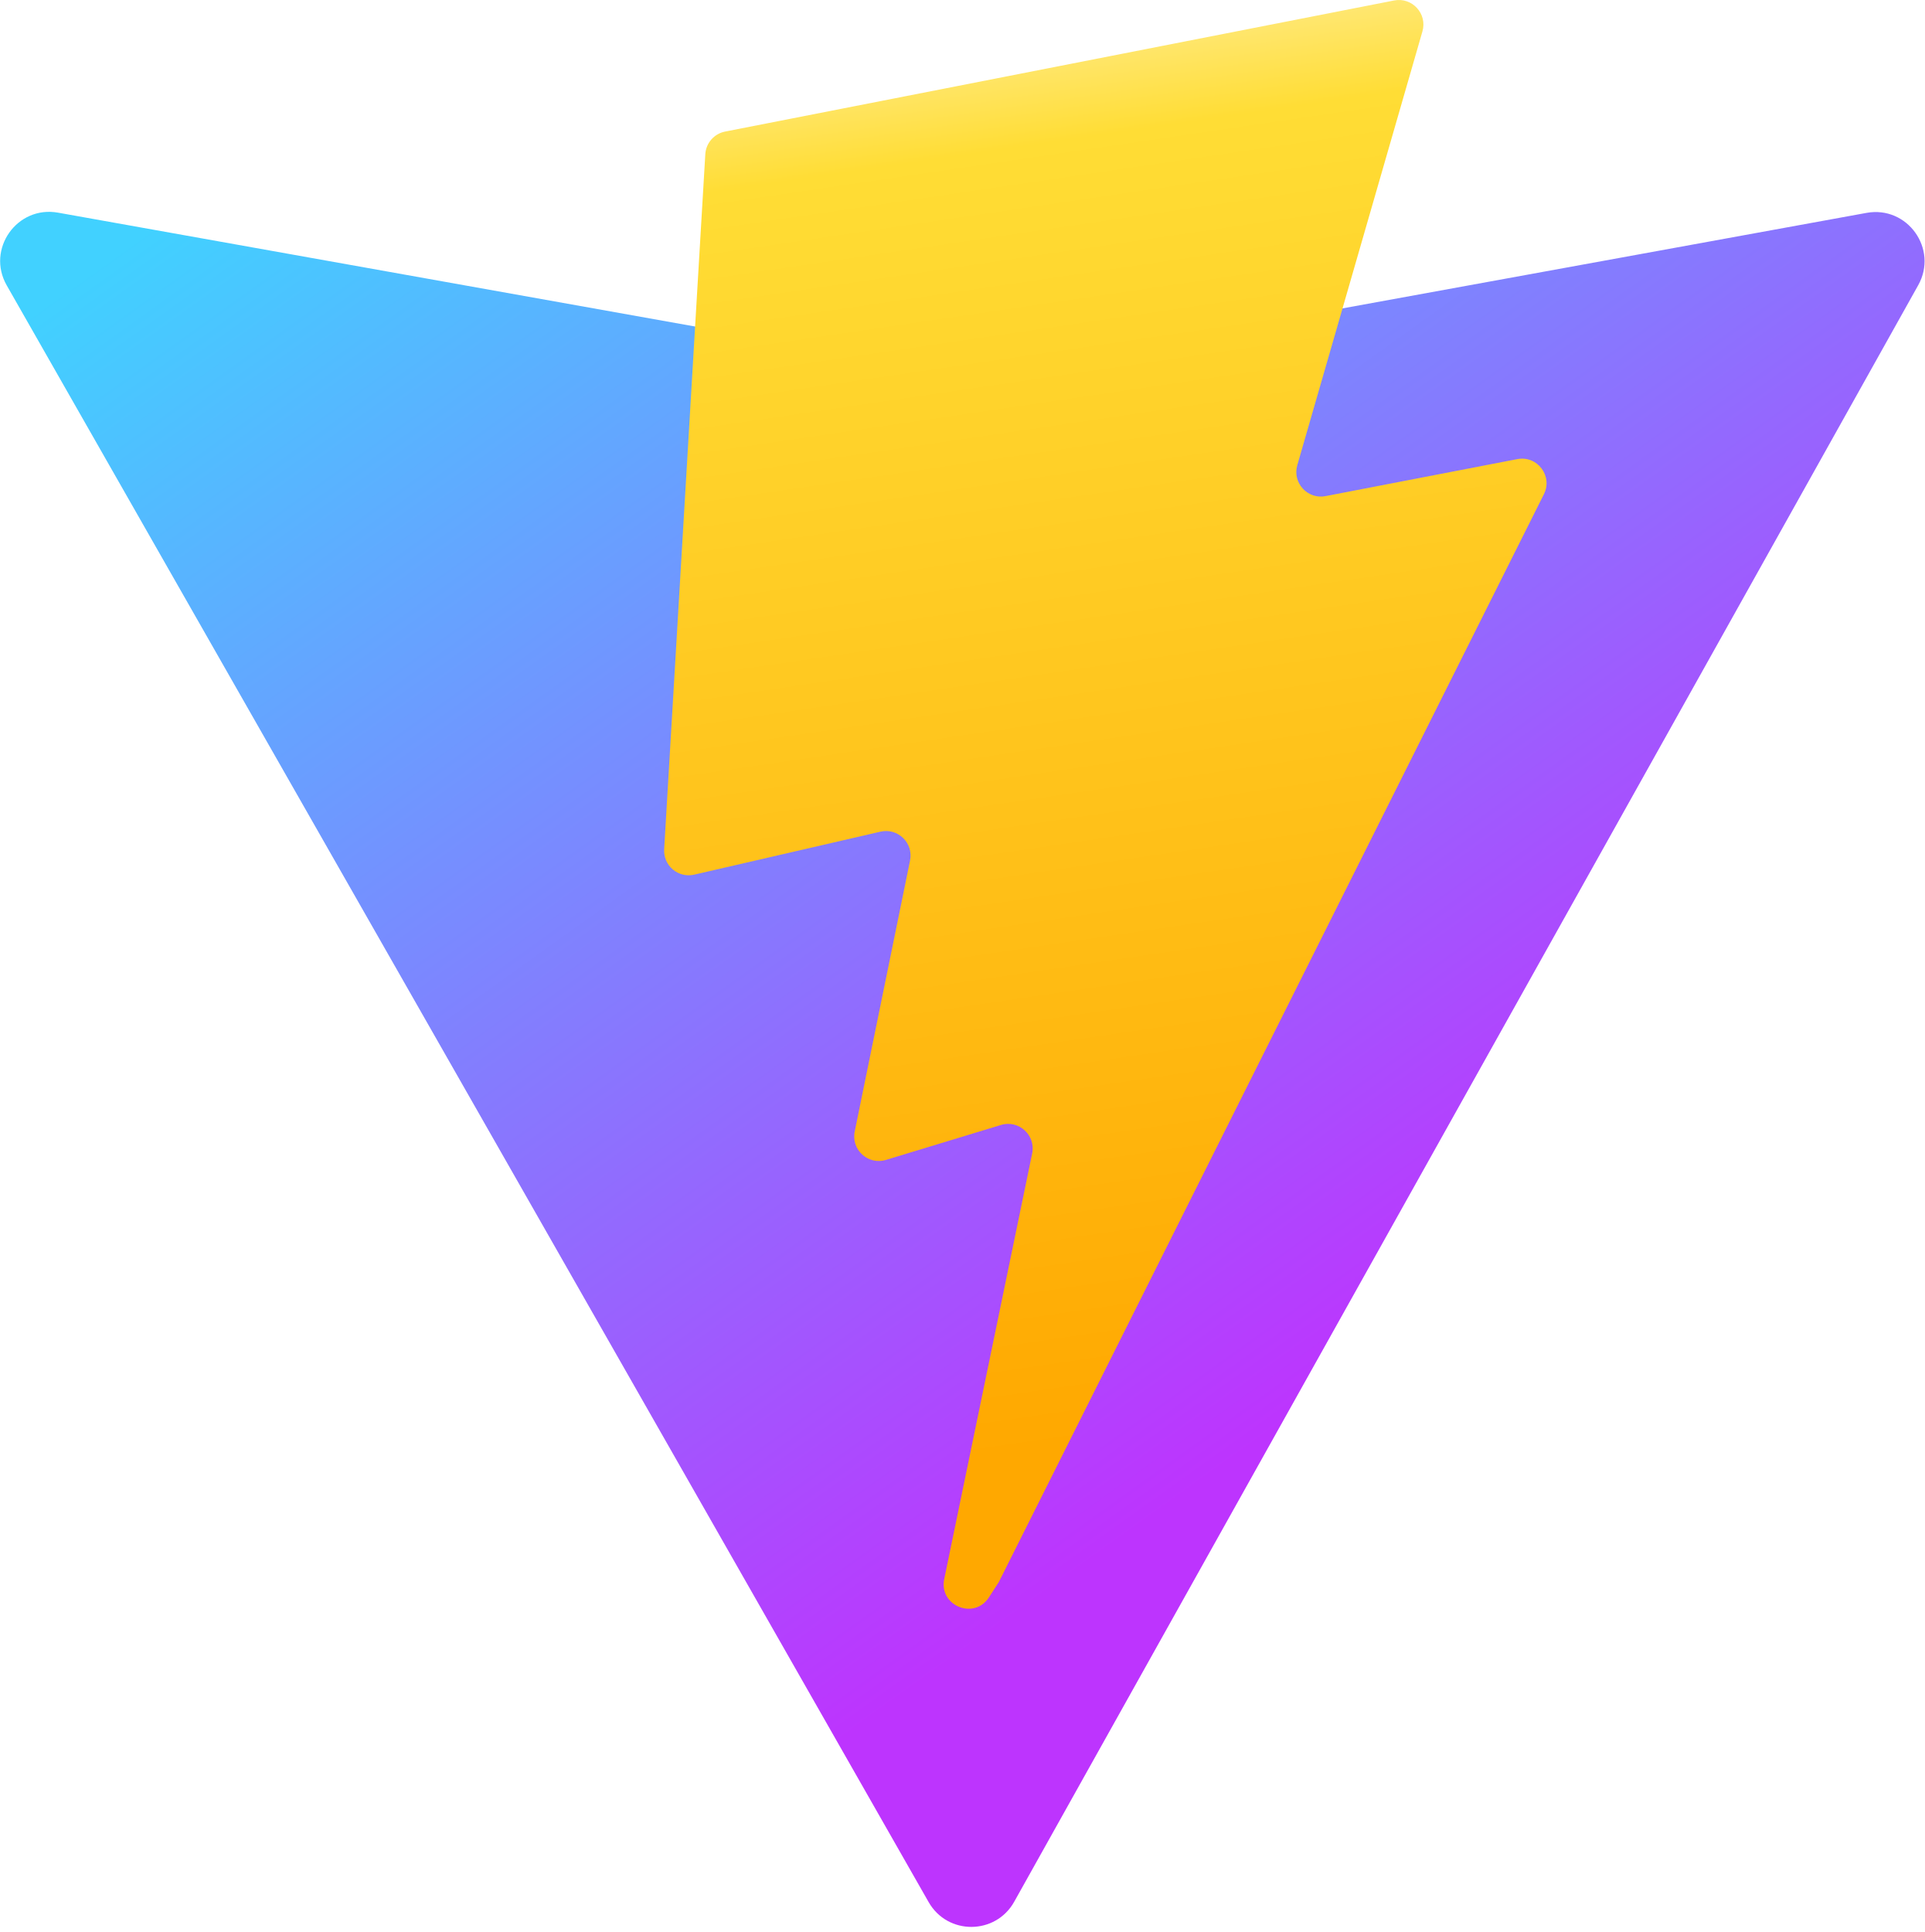
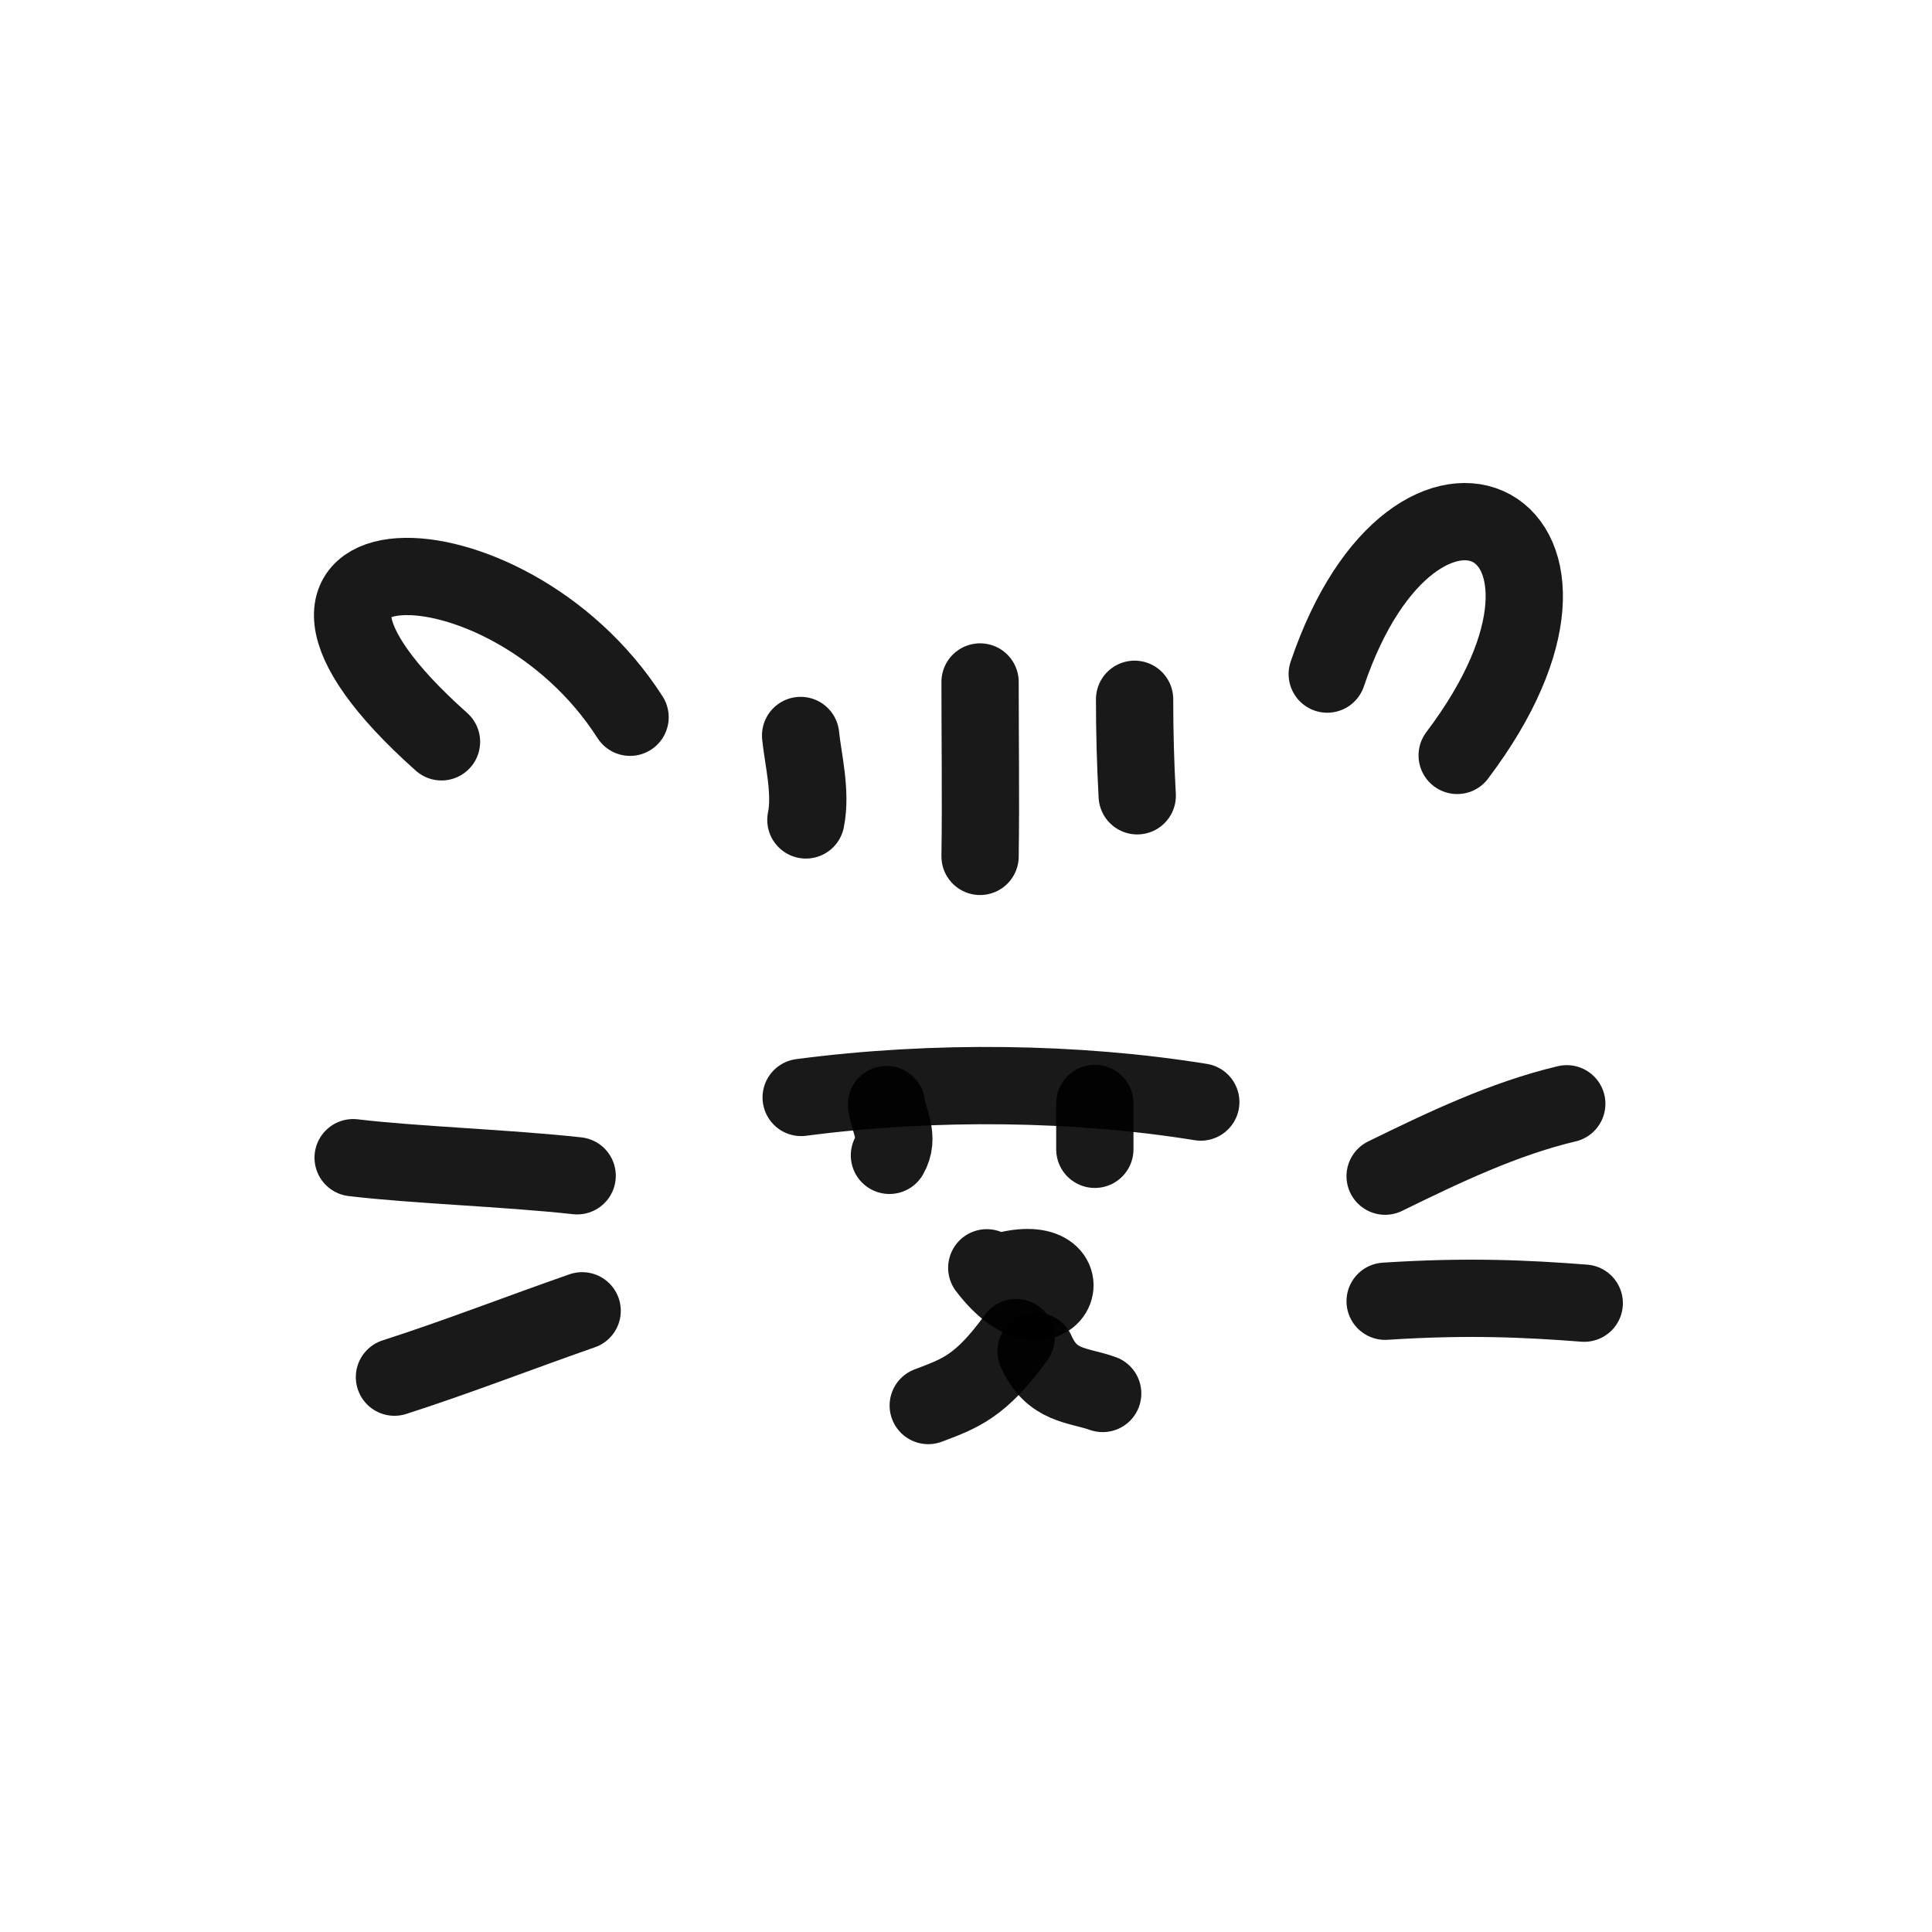
- <svg xmlns="http://www.w3.org/2000/svg" aria-hidden="true" role="img" class="iconify iconify--logos" width="31.88" height="32" preserveAspectRatio="xMidYMid meet" viewBox="0 0 256 257">
-   <defs>
-     <linearGradient id="IconifyId1813088fe1fbc01fb466" x1="-.828%" x2="57.636%" y1="7.652%" y2="78.411%">
-       <stop offset="0%" stop-color="#41D1FF" />
-       <stop offset="100%" stop-color="#BD34FE" />
-     </linearGradient>
-     <linearGradient id="IconifyId1813088fe1fbc01fb467" x1="43.376%" x2="50.316%" y1="2.242%" y2="89.03%">
-       <stop offset="0%" stop-color="#FFEA83" />
-       <stop offset="8.333%" stop-color="#FFDD35" />
-       <stop offset="100%" stop-color="#FFA800" />
-     </linearGradient>
-   </defs>
-   <path fill="url(#IconifyId1813088fe1fbc01fb466)" d="M255.153 37.938L134.897 252.976c-2.483 4.44-8.862 4.466-11.382.048L.875 37.958c-2.746-4.814 1.371-10.646 6.827-9.67l120.385 21.517a6.537 6.537 0 0 0 2.322-.004l117.867-21.483c5.438-.991 9.574 4.796 6.877 9.62Z" />
-   <path fill="url(#IconifyId1813088fe1fbc01fb467)" d="M185.432.063L96.44 17.501a3.268 3.268 0 0 0-2.634 3.014l-5.474 92.456a3.268 3.268 0 0 0 3.997 3.378l24.777-5.718c2.318-.535 4.413 1.507 3.936 3.838l-7.361 36.047c-.495 2.426 1.782 4.5 4.151 3.78l15.304-4.649c2.372-.72 4.652 1.36 4.15 3.788l-11.698 56.621c-.732 3.542 3.979 5.473 5.943 2.437l1.313-2.028l72.516-144.72c1.215-2.423-.88-5.186-3.54-4.672l-25.505 4.922c-2.396.462-4.435-1.77-3.759-4.114l16.646-57.705c.677-2.35-1.37-4.583-3.769-4.113Z" />
+ <svg xmlns="http://www.w3.org/2000/svg" width="800px" height="800px" viewBox="0 0 400 400" fill="none">
+   <path d="M165.875 227.216C193.434 223.592 223.034 224.033 248.609 228.166" stroke="#000000" stroke-opacity="0.9" stroke-width="16" stroke-linecap="round" stroke-linejoin="round" />
+   <path d="M184.149 239.202C186.305 235.44 184.042 232.185 183.532 228.691" stroke="#000000" stroke-opacity="0.9" stroke-width="16" stroke-linecap="round" stroke-linejoin="round" />
+   <path d="M226.673 237.952C226.673 234.782 226.673 231.611 226.673 228.446" stroke="#000000" stroke-opacity="0.9" stroke-width="16" stroke-linecap="round" stroke-linejoin="round" />
+   <path d="M166.852 169.756C168.026 164.031 166.251 157.177 165.758 152.273" stroke="#000000" stroke-opacity="0.9" stroke-width="16" stroke-linecap="round" stroke-linejoin="round" />
+   <path d="M202.913 177.306C203.087 165.328 202.913 153.241 202.913 141.195" stroke="#000000" stroke-opacity="0.9" stroke-width="16" stroke-linecap="round" stroke-linejoin="round" />
+   <path d="M235.45 164.76C235.082 158.095 234.905 151.463 234.905 144.78" stroke="#000000" stroke-opacity="0.9" stroke-width="16" stroke-linecap="round" stroke-linejoin="round" />
+   <path d="M91.407 153.586C42.121 109.655 104.557 108.056 130.447 148.498" stroke="#000000" stroke-opacity="0.9" stroke-width="16" stroke-linecap="round" stroke-linejoin="round" />
+   <path d="M274.791 139.562C293.247 85.053 338.23 108.027 301.693 156.399" stroke="#000000" stroke-opacity="0.9" stroke-width="16" stroke-linecap="round" stroke-linejoin="round" />
+   <path d="M206.479 263.551C226.611 257.262 218.083 280.526 204.304 262.485" stroke="#000000" stroke-opacity="0.9" stroke-width="16" stroke-linecap="round" stroke-linejoin="round" />
+   <path d="M210.377 276.93C202.99 287.138 198.693 288.53 192.185 291" stroke="#000000" stroke-opacity="0.9" stroke-width="16" stroke-linecap="round" stroke-linejoin="round" />
+   <path d="M214.511 279.762C217.76 287.119 223.093 286.651 228.3 288.503" stroke="#000000" stroke-opacity="0.9" stroke-width="16" stroke-linecap="round" stroke-linejoin="round" />
+   <path d="M119.495 243.432C104.904 241.829 85.73 241.203 73.115 239.686" stroke="#000000" stroke-opacity="0.9" stroke-width="16" stroke-linecap="round" stroke-linejoin="round" />
+   <path d="M120.528 271.388C107.545 275.912 94.746 280.922 81.668 285.124" stroke="#000000" stroke-opacity="0.9" stroke-width="16" stroke-linecap="round" stroke-linejoin="round" />
+   <path d="M324.384 228.526C311.275 231.643 298.895 237.582 286.778 243.511" stroke="#000000" stroke-opacity="0.9" stroke-width="16" stroke-linecap="round" stroke-linejoin="round" />
+   <path d="M328 269.807C316.039 268.883 303.812 268.297 286.778 269.407" stroke="#000000" stroke-opacity="0.9" stroke-width="16" stroke-linecap="round" stroke-linejoin="round" />
</svg>
